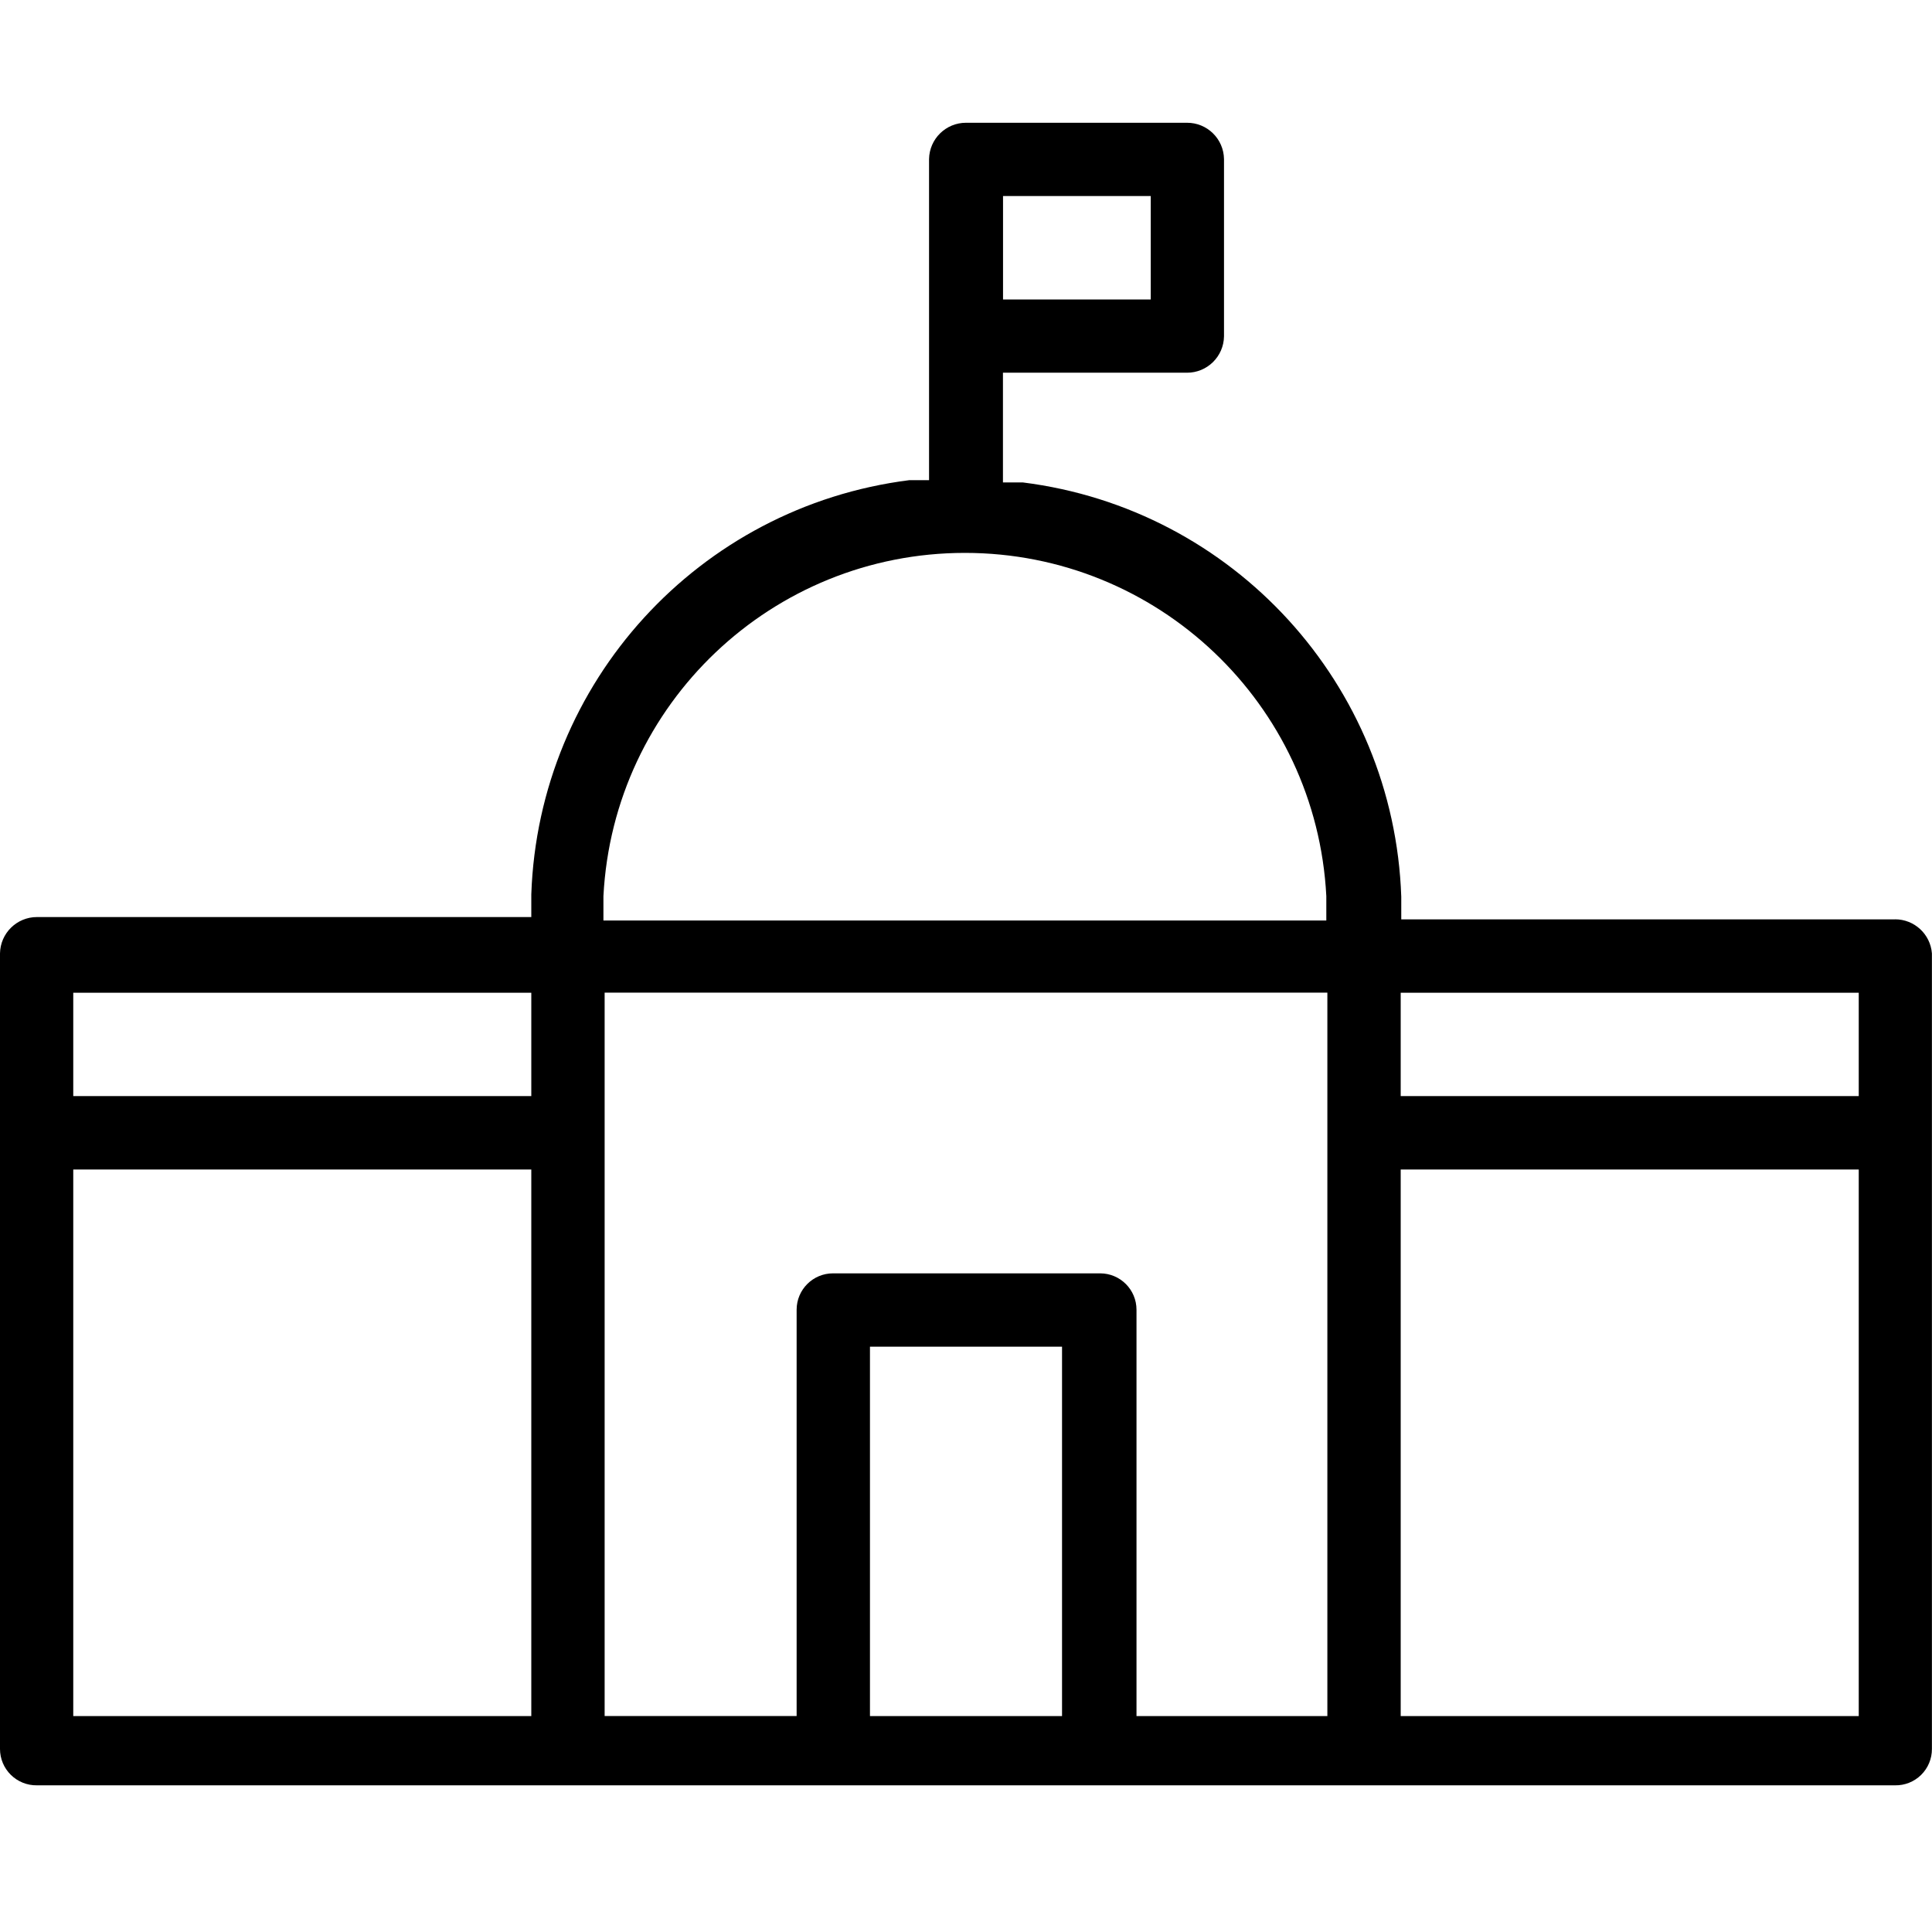
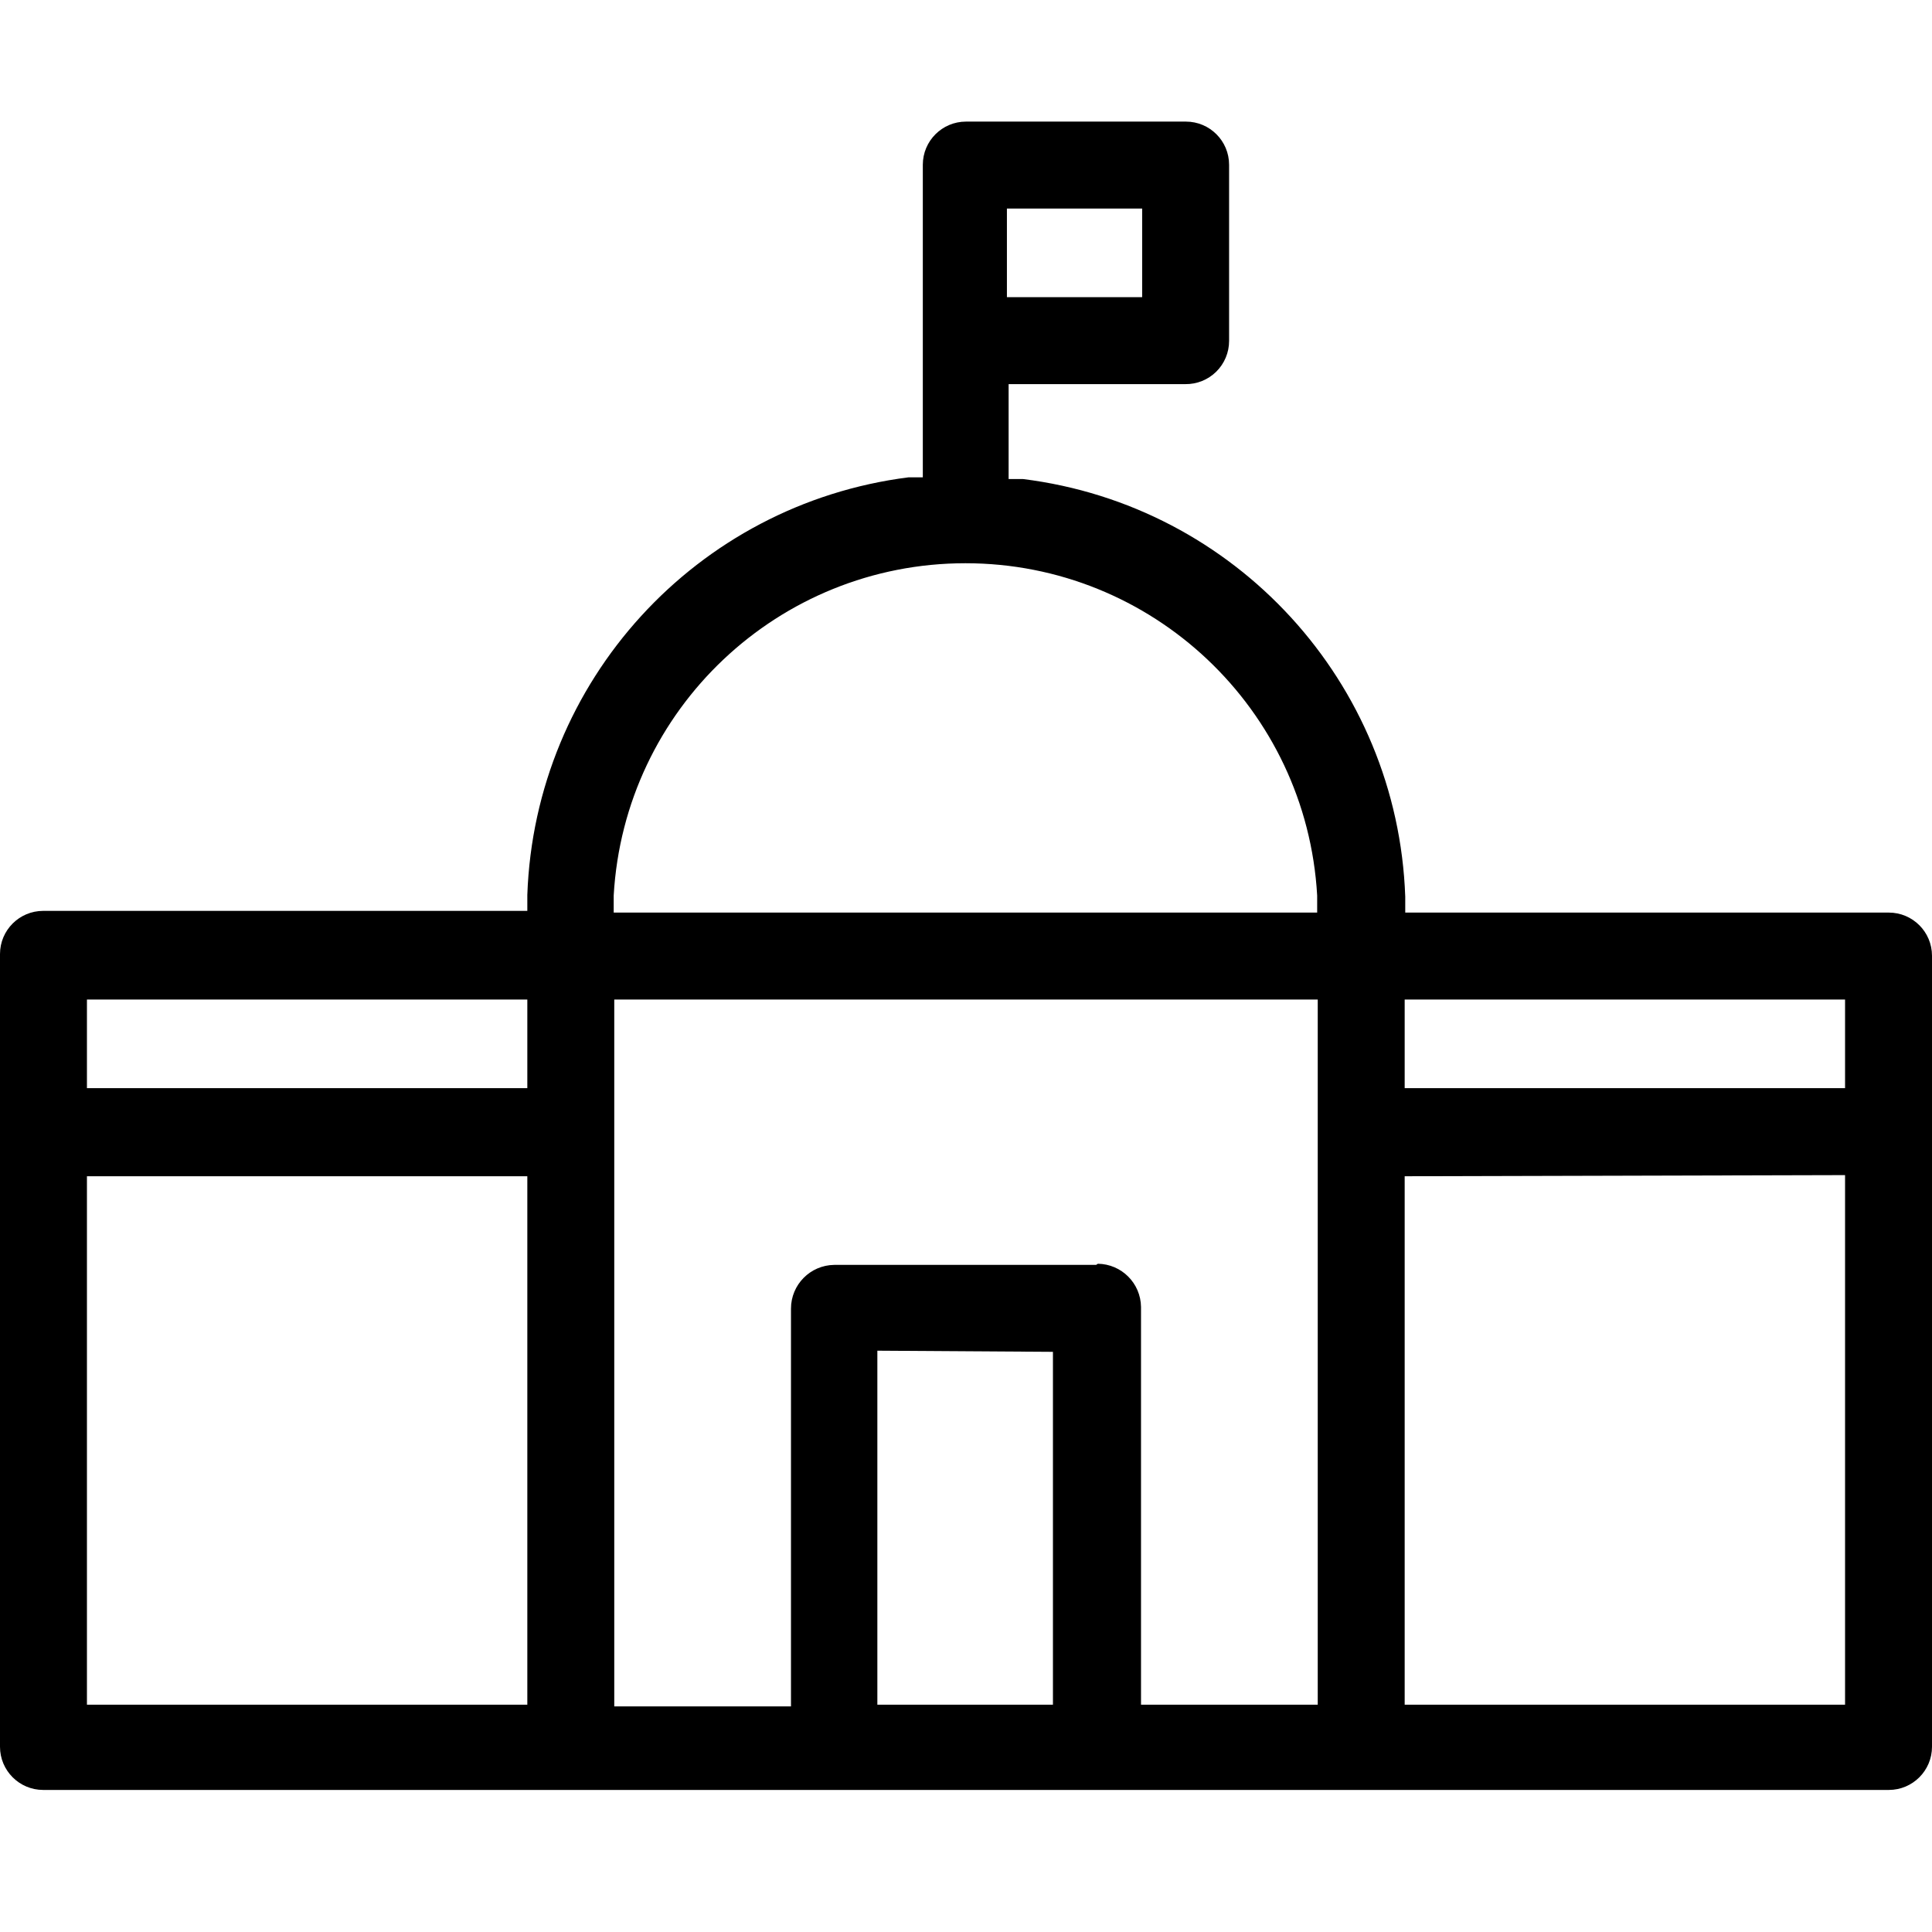
- <svg xmlns="http://www.w3.org/2000/svg" fill="none" class="Icon Icon-cat-comunidades-autonomas" viewBox="0 0 24 24">
-   <g clip-path="url(#clip0)">
-     <path fill="currentColor" d="M23.541 11.421h-6.134v-.282a5.373 5.373 0 0 0-4.701-5.146h-.247V4.63h2.287a.459.459 0 0 0 .459-.452V1.976a.458.458 0 0 0-.46-.451H12a.459.459 0 0 0-.459.451v3.989h-.247A5.372 5.372 0 0 0 6.6 11.11v.282H.459a.459.459 0 0 0-.459.452v9.882a.452.452 0 0 0 .459.452H23.54a.45.45 0 0 0 .459-.452v-9.882a.459.459 0 0 0-.459-.424zM12.46 2.435h1.835V3.72H12.46V2.435zM6.6 21.318H.91v-6.79H6.6v6.79zm0-7.702H.91v-1.284H6.6v1.284zm6.593 7.702h-2.386v-4.589h2.386v4.589zm3.296 0h-2.371V16.27a.452.452 0 0 0-.452-.452h-3.318a.452.452 0 0 0-.452.452v5.047H7.511v-8.986h8.978v8.986zm-8.993-9.883v-.303a4.496 4.496 0 0 1 8.98 0v.303h-8.98zm15.593 9.883H17.4v-6.79h5.69v6.79zm0-7.702H17.4v-1.284h5.69v1.284z" />
-   </g>
+ <svg xmlns="http://www.w3.org/2000/svg" fill="none" class="Icon Icon-cat-comunidades-autonomas" viewBox="0 0 34 34">
+   <path fill="currentColor" d="M33.24,16.06H24.73v-.28A7.68,7.68,0,0,0,18,8.43l-.25,0V6.76h3.11A.76.76,0,0,0,21.63,6V2.9a.76.76,0,0,0-.76-.76H17a.76.76,0,0,0-.76.76V8.4l-.25,0a7.68,7.68,0,0,0-6.71,7.35v.28H.76a.76.76,0,0,0-.76.76V30.74a.76.76,0,0,0,.76.76H33.24a.76.76,0,0,0,.76-.76V16.82A.76.76,0,0,0,33.24,16.06ZM1.53,19.15V17.59H9.28v1.56ZM1.53,30v-9.3H9.28V30Zm17-6.21V30H15.44V23.77Zm.76-1.53H14.68a.77.77,0,0,0-.76.77v7H10.81V17.59H23.19V30H20.08V23A.77.77,0,0,0,19.32,22.24ZM10.8,16.06v-.3a6.2,6.2,0,0,1,12.38,0v.3Zm21.67,4.62V30H24.72v-9.3Zm-7.75-1.53V17.59h7.75v1.56Zm-7-13.92V3.67H20.1V5.23Z" />
</svg>
